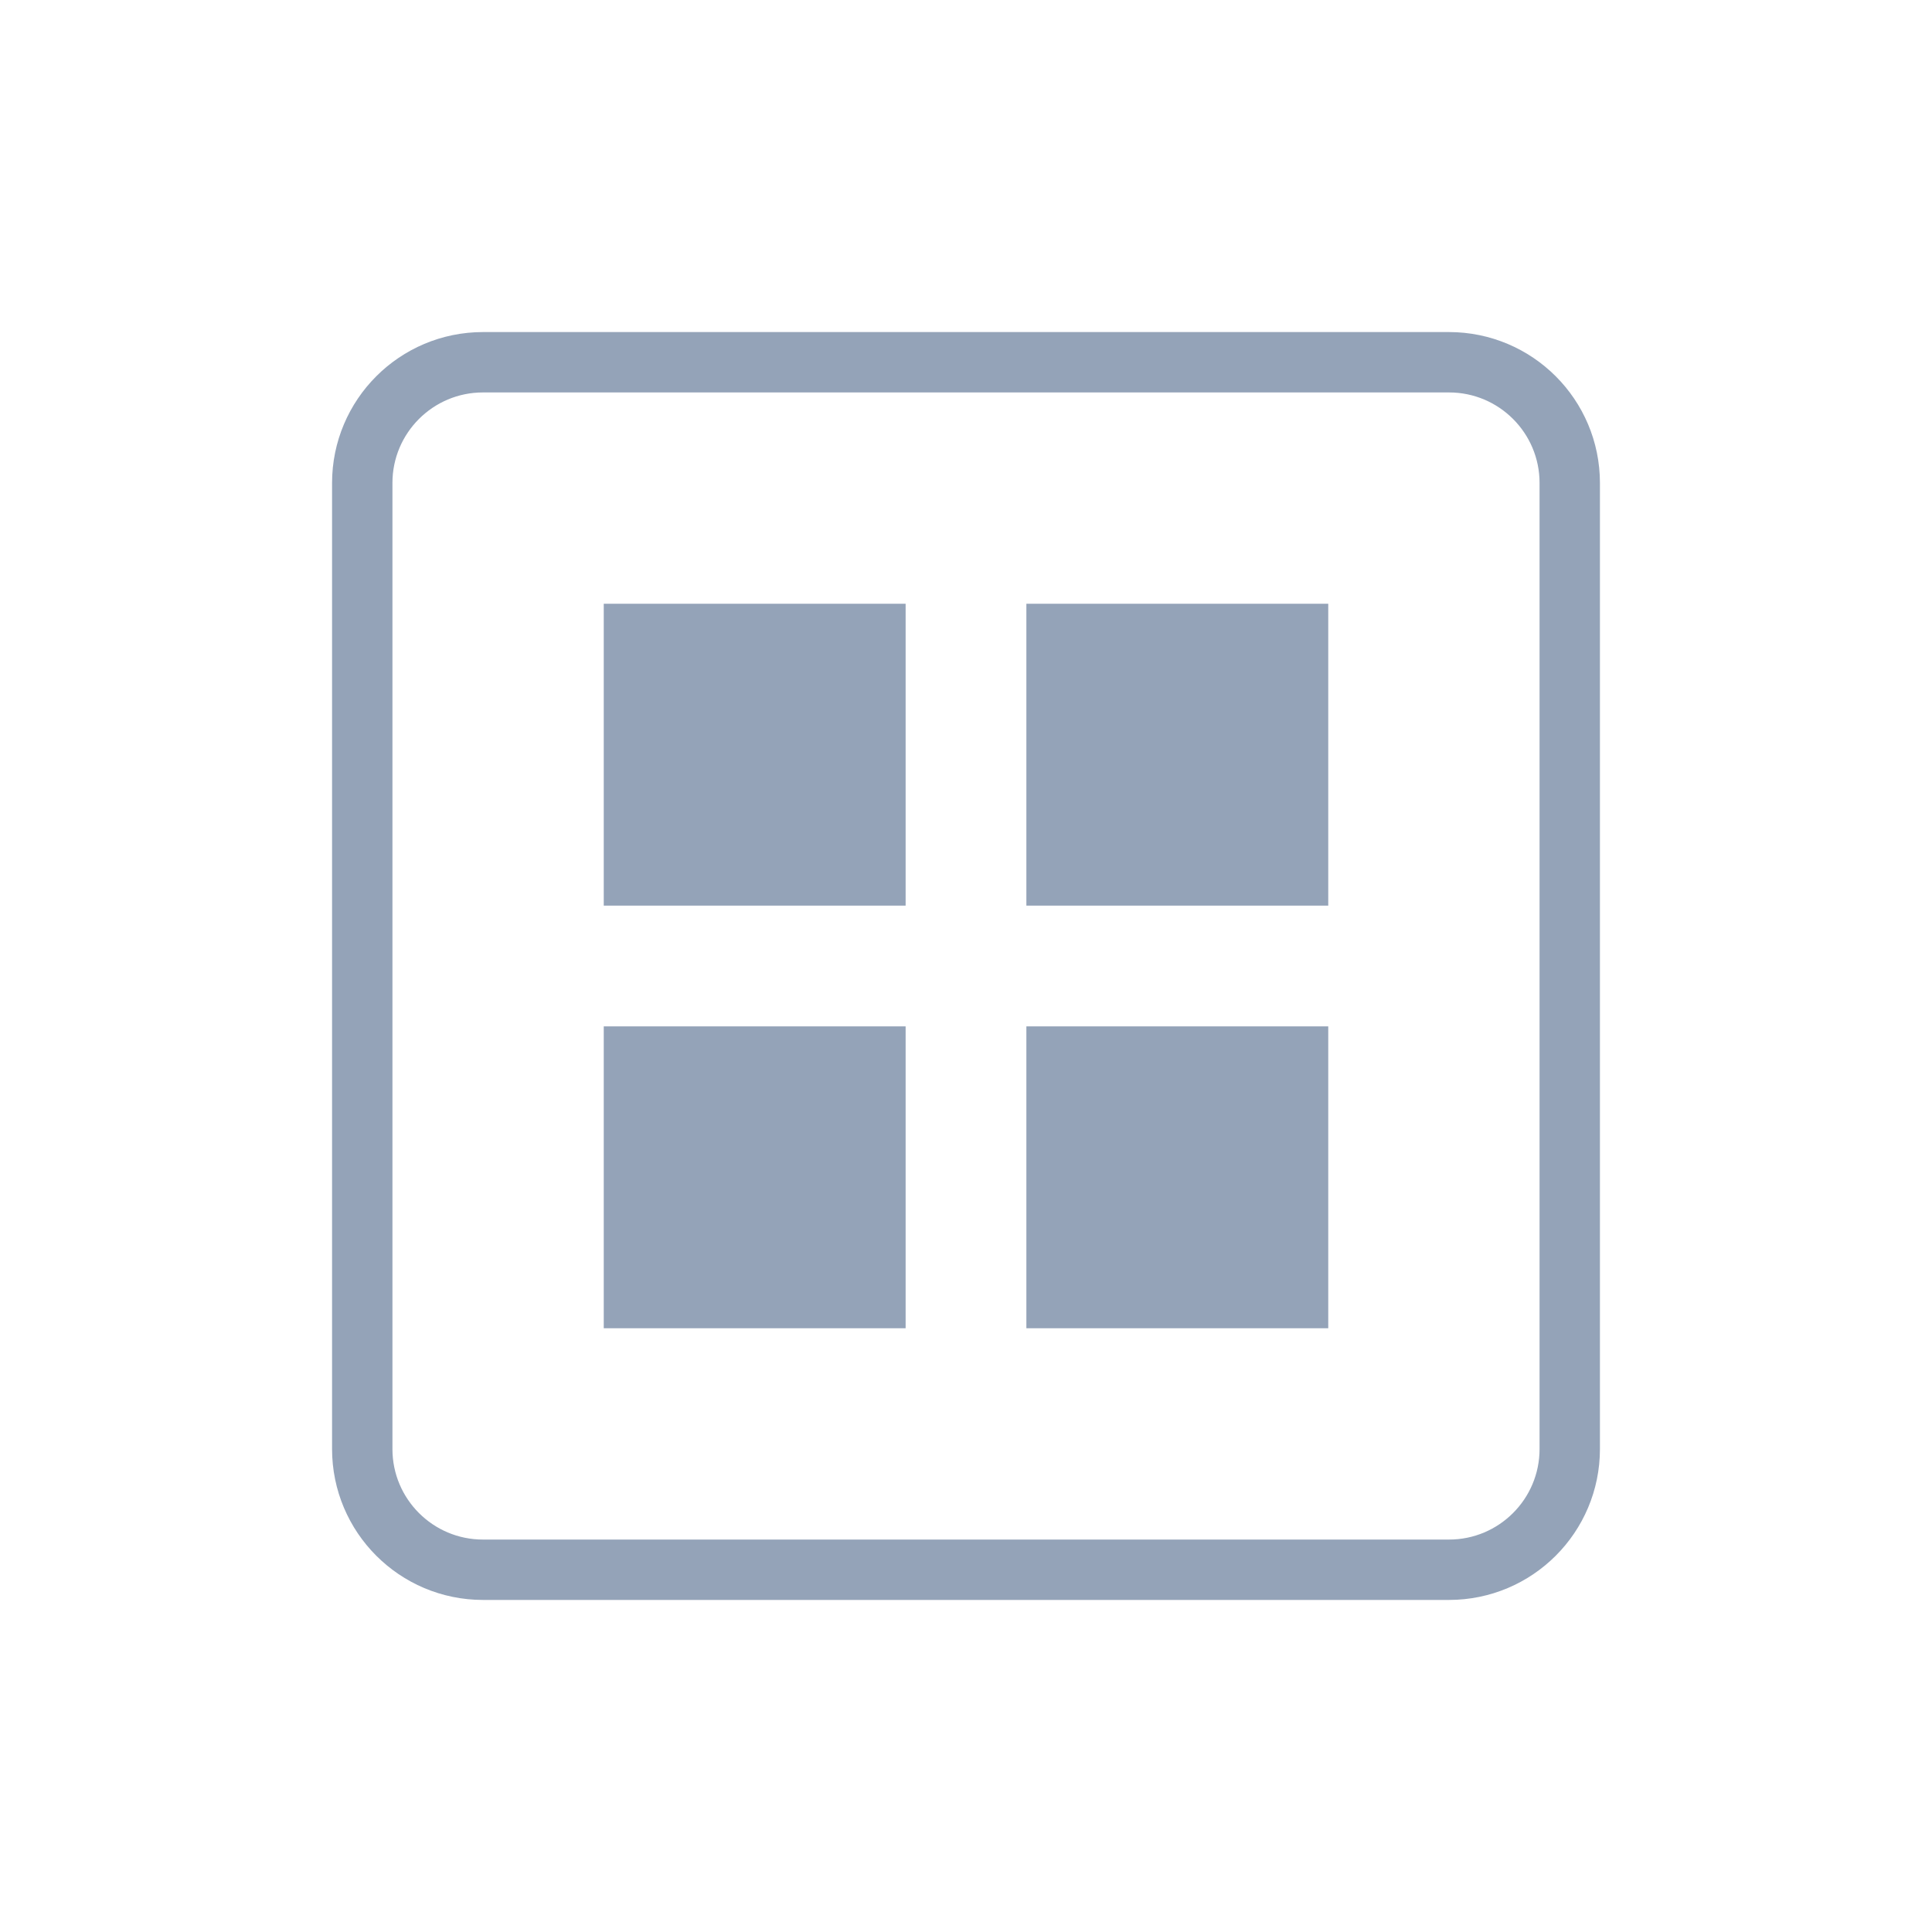
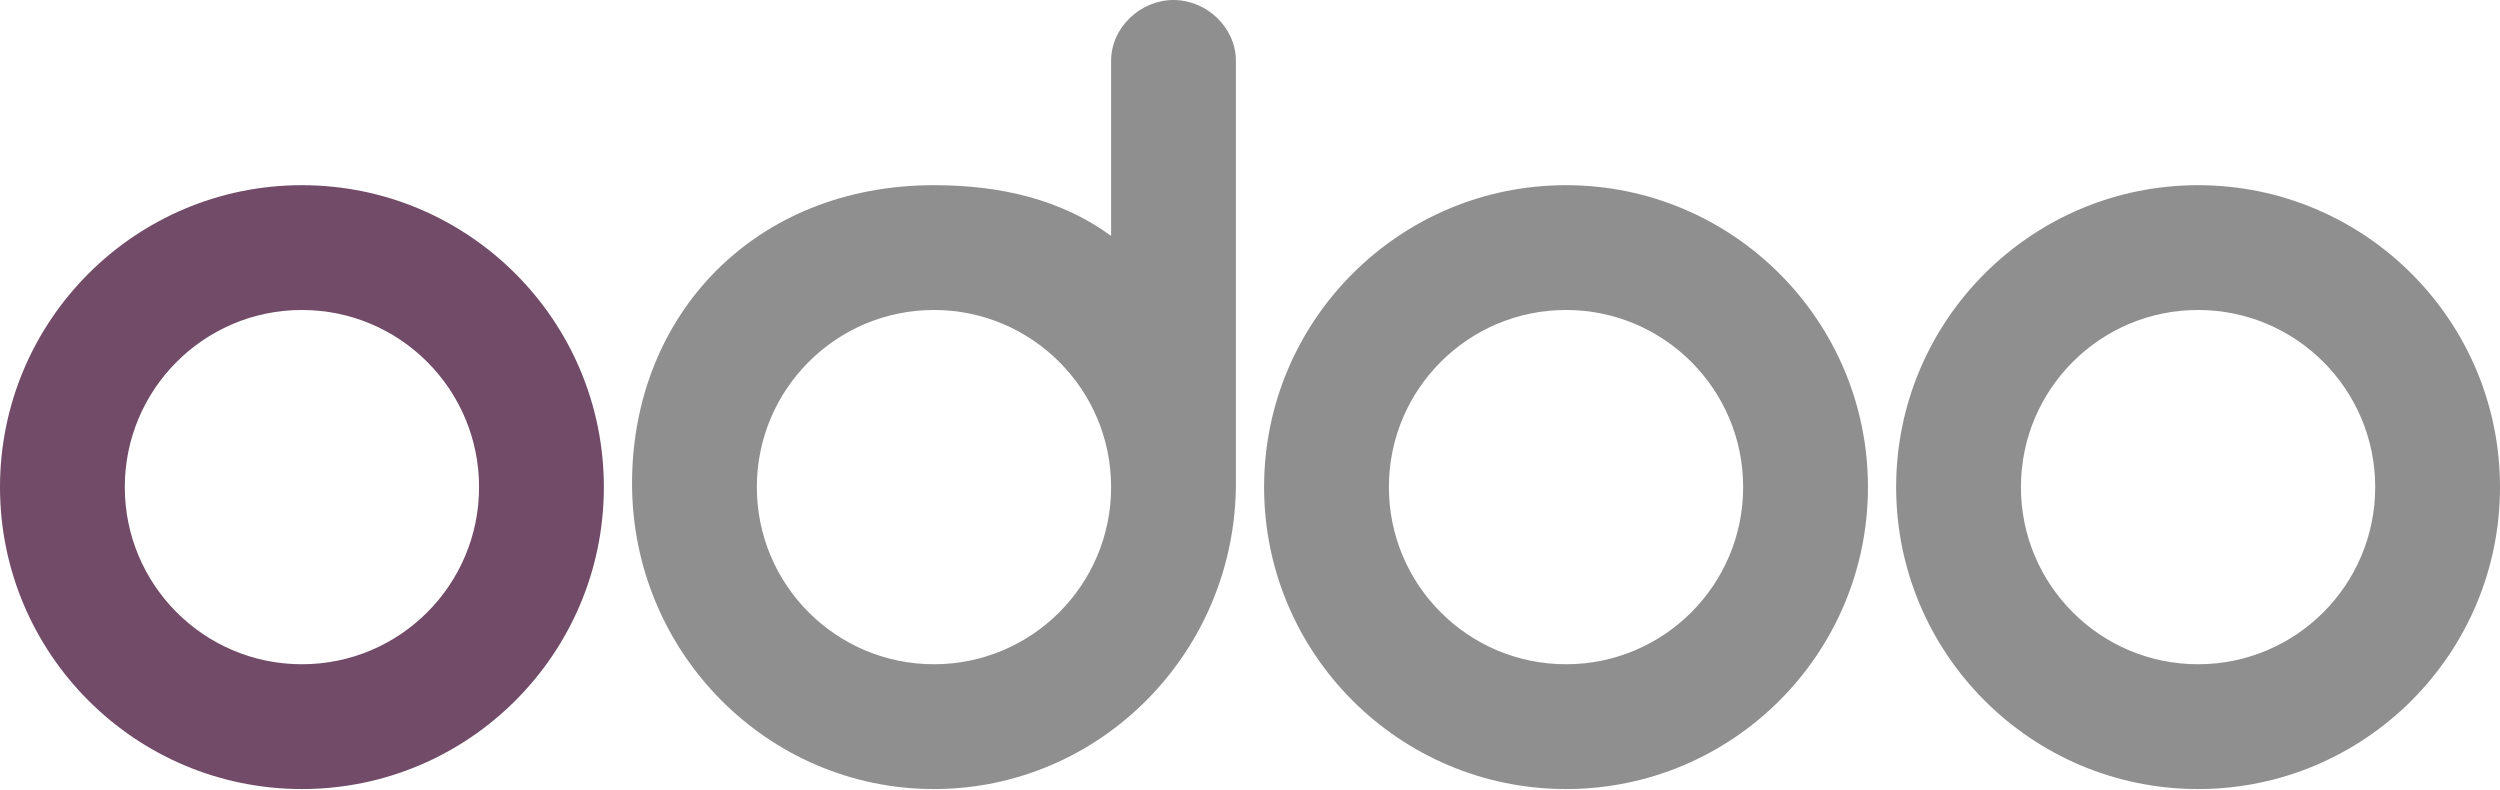
- <svg xmlns="http://www.w3.org/2000/svg" width="64" height="64" viewBox="0 0 64 64" fill="none">
-   <rect x="12" y="12" width="40" height="40" rx="4" stroke="#94A3B8" stroke-width="2" fill="none" />
-   <rect x="20" y="20" width="10" height="10" fill="#94A3B8" />
-   <rect x="34" y="20" width="10" height="10" fill="#94A3B8" />
-   <rect x="20" y="34" width="10" height="10" fill="#94A3B8" />
-   <rect x="34" y="34" width="10" height="10" fill="#94A3B8" />
+ <svg xmlns="http://www.w3.org/2000/svg" version="1.1" id="Layer_1" x="0px" y="0px" viewBox="0 0 621 196" style="enable-background:new 0 0 621 196;" xml:space="preserve">
+   <style type="text/css">
+   .st0{fill:#8F8F8F;}
+ 	.st1{fill:#714B67;}
+  </style>
+   <g>
+     <path class="st0" d="M546,196c-41.4,0-75-33.6-75-75s33.6-75,75-75s75,33.6,75,75l0,0C621,162.4,587.4,196,546,196z M546,165   c24.3,0,44-19.7,44-44s-19.7-44-44-44s-44,19.7-44,44S521.7,165,546,165z M389,196c-41.4,0-75-33.6-75-75s33.6-75,75-75   s75,33.6,75,75l0,0C464,162.4,430.4,196,389,196z M389,165c24.3,0,44-19.7,44-44s-19.7-44-44-44s-44,19.7-44,44S364.7,165,389,165z    M307,120c0,41.9-33.6,76-75,76s-75-34-75-75.9S187.5,46,232,46c16.4,0,31.6,3.5,44,12.6V15.1C276,6.8,283.3,0,291.5,0   S307,6.8,307,15.1V120z M232,165c24.3,0,44-19.7,44-44s-19.7-44-44-44s-44,19.7-44,44S207.7,165,232,165z">
+   </path>
+     <path class="st1" d="M75,196c-41.4,0-75-33.6-75-75s33.6-75,75-75s75,33.6,75,75l0,0C150,162.4,116.4,196,75,196z M75,165   c24.3,0,44-19.7,44-44S99.3,77,75,77s-44,19.7-44,44S50.7,165,75,165z">
+   </path>
+   </g>
</svg>
